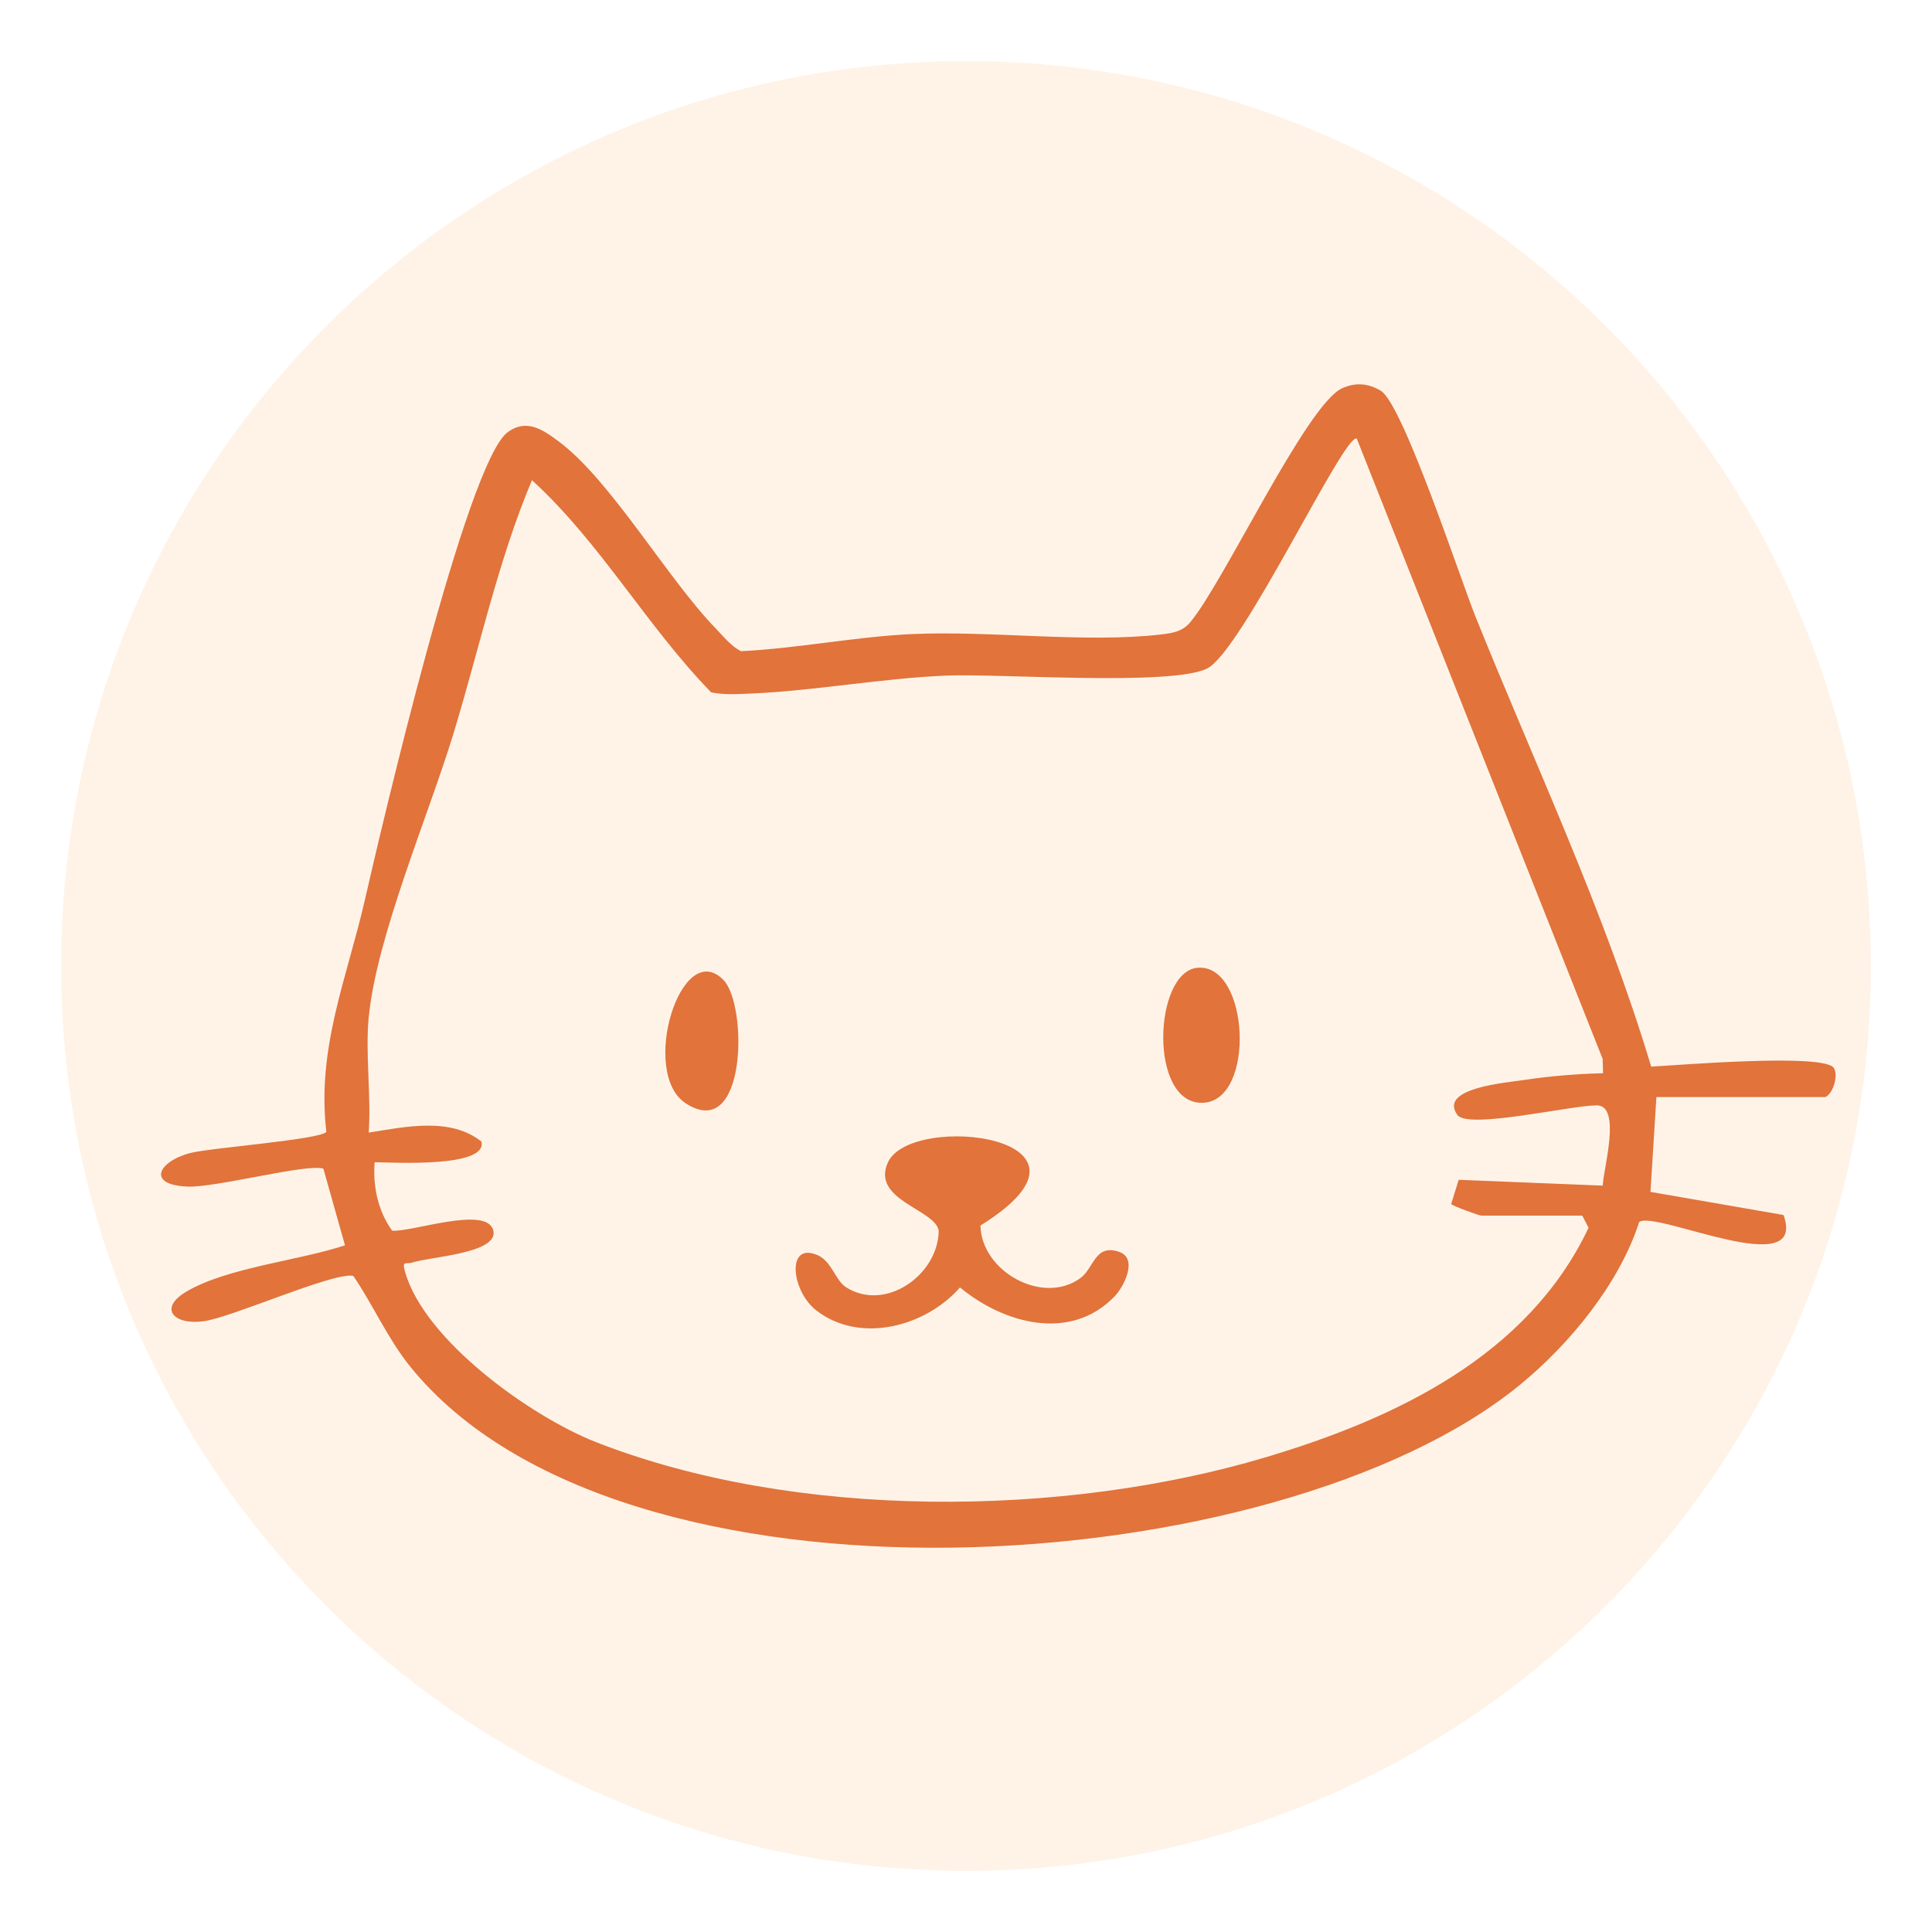
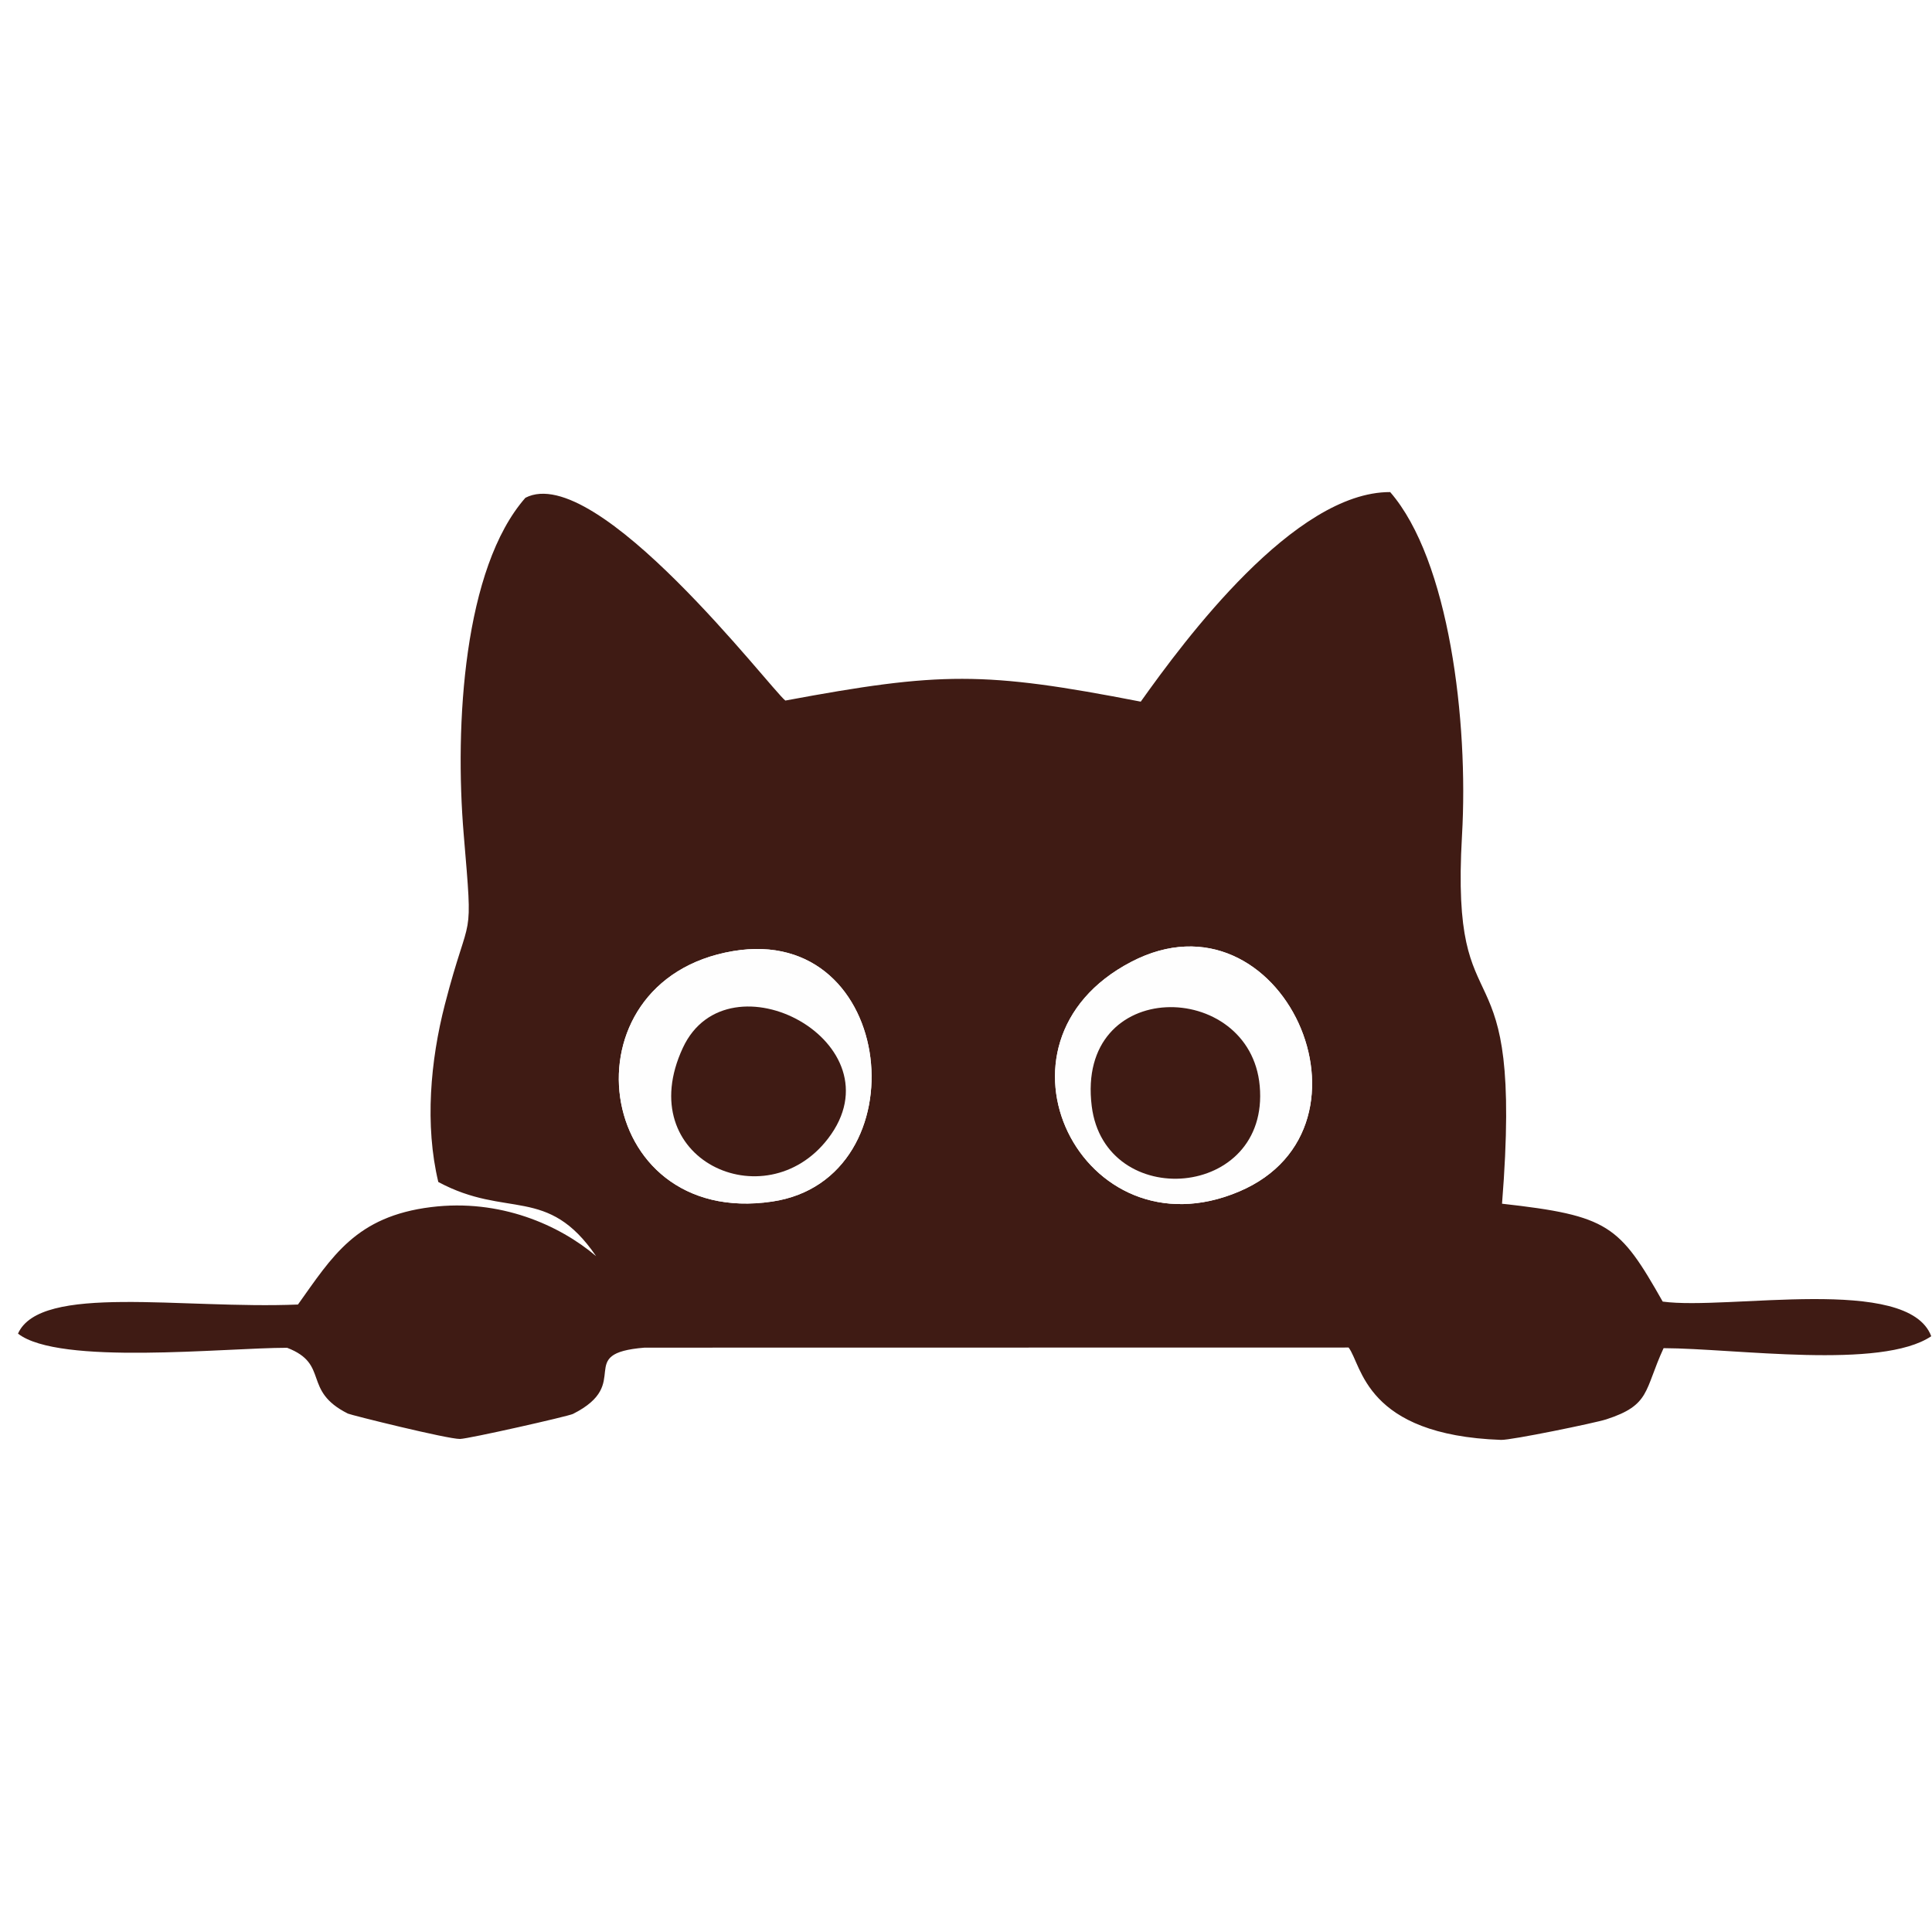
<svg xmlns="http://www.w3.org/2000/svg" width="2000" zoomAndPan="magnify" viewBox="0 0 1500 1500" height="2000" preserveAspectRatio="xMidYMid meet" version="1.0">
  <defs>
-     <clipPath id="3ee2522ac4">
-       <path d="M 0.449 0.449 L 1405.551 0.449 L 1405.551 1405.551 L 0.449 1405.551 Z M 0.449 0.449 " clip-rule="nonzero" />
-     </clipPath>
-     <clipPath id="e058582076">
-       <path d="M 703 0.449 C 314.992 0.449 0.449 314.992 0.449 703 C 0.449 1091.008 314.992 1405.551 703 1405.551 C 1091.008 1405.551 1405.551 1091.008 1405.551 703 C 1405.551 314.992 1091.008 0.449 703 0.449 Z M 703 0.449 " clip-rule="nonzero" />
-     </clipPath>
-     <clipPath id="dc9465ddd2">
-       <path d="M 0.449 0.449 L 1405.551 0.449 L 1405.551 1405.551 L 0.449 1405.551 Z M 0.449 0.449 " clip-rule="nonzero" />
-     </clipPath>
-     <clipPath id="7f5ca71c61">
-       <path d="M 703 0.449 C 314.992 0.449 0.449 314.992 0.449 703 C 0.449 1091.008 314.992 1405.551 703 1405.551 C 1091.008 1405.551 1405.551 1091.008 1405.551 703 C 1405.551 314.992 1091.008 0.449 703 0.449 Z M 703 0.449 " clip-rule="nonzero" />
-     </clipPath>
-     <clipPath id="405330dee9">
-       <rect x="0" width="1406" y="0" height="1406" />
-     </clipPath>
-     <clipPath id="b5aaa244cd">
-       <path d="M 78.09 251.211 L 1378.289 251.211 L 1378.289 1154.477 L 78.09 1154.477 Z M 78.09 251.211 " clip-rule="nonzero" />
-     </clipPath>
-     <clipPath id="4399fdb39d">
-       <rect x="0" width="1406" y="0" height="1406" />
+     <clipPath id="10d458e9cd">
+       <path d="M 13.391 382.062 L 1499.891 382.062 L 1499.891 1117.812 L 13.391 1117.812 Z M 13.391 382.062 " clip-rule="nonzero" />
    </clipPath>
  </defs>
-   <g transform="matrix(1, 0, 0, 1, 47, 47)">
-     <g clip-path="url(#4399fdb39d)">
-       <g clip-path="url(#3ee2522ac4)">
-         <g clip-path="url(#e058582076)">
-           <g transform="matrix(1, 0, 0, 1, 0, 0.000000000000113687)">
-             <g clip-path="url(#405330dee9)">
-               <g clip-path="url(#dc9465ddd2)">
-                 <g clip-path="url(#7f5ca71c61)">
-                   <path fill="#fff3e8" d="M 0.449 0.449 L 1405.551 0.449 L 1405.551 1405.551 L 0.449 1405.551 Z M 0.449 0.449 " fill-opacity="1" fill-rule="nonzero" />
-                 </g>
-               </g>
-             </g>
-           </g>
-         </g>
-       </g>
-       <g clip-path="url(#b5aaa244cd)">
-         <path fill="#e1733b" d="M 1239.027 804.719 L 1234.426 878.383 L 1337.73 896.324 C 1356.66 949.027 1238.508 892.473 1225.664 901.758 C 1210.246 949.625 1171.762 996.508 1133.121 1028.152 C 945.023 1182.215 434.863 1215.863 271.621 1014.191 C 254.047 992.453 242.918 966.555 227.316 943.621 C 212.648 940.238 133.629 975.602 111.398 978.773 C 88.047 982.102 75.543 968.895 97.773 955.762 C 129.367 937.121 185.219 931.684 220.84 919.855 L 204.07 860.336 C 191.406 856.199 120.656 875.156 98.711 874.273 C 66.258 872.973 75.957 854.668 100.711 848.191 C 116.262 844.137 202.641 837.715 206.359 831.734 C 198.766 766.52 222.426 712.254 236.207 652.031 C 248.609 597.82 315.176 312.082 347.133 288.578 C 361.98 277.656 374.719 286.781 386.758 295.727 C 427.246 325.863 470.98 402.023 508.711 440.949 C 514.77 447.215 520.332 454.418 528.238 458.578 C 572 456.473 617.008 447.371 660.613 445.316 C 721.82 442.43 795.719 452.441 854.379 445.602 C 863.09 444.59 871.125 443.367 877.105 436.086 C 902.719 405.848 967.309 267.23 994.895 254.516 C 1005.297 249.73 1015.23 250.484 1025.082 256.41 C 1042.219 266.734 1087.02 403.012 1098.539 431.641 C 1145.188 547.531 1199.09 661.551 1234.973 781.133 C 1256.035 780.016 1369.066 770.551 1376.762 782.148 C 1380.246 787.398 1376.789 801.391 1370.285 804.77 L 1238.977 804.77 Z M 239.277 742.547 C 236.52 771.148 241.277 803.34 239.277 832.355 C 267.227 827.938 302.539 820.008 326.801 839.324 C 331.715 860.18 255.605 855.316 243.879 855.371 C 242.422 873.988 246.375 893.07 257.453 908.465 C 272.246 909.922 331.324 888.547 336.031 908.438 C 340.242 926.301 285.898 928.773 273.262 933.191 C 268.504 934.855 264.887 931.191 267.383 940.082 C 282.465 993.984 365.75 1053.09 415.828 1072.695 C 570.387 1133.176 778.246 1131.484 935.973 1084.344 C 1036.629 1054.258 1139.336 1005.609 1186.375 906.203 L 1181.461 896.816 L 1103.141 896.816 C 1101.426 896.816 1080.988 889.379 1079.688 887.82 L 1085.512 868.996 L 1197.348 873.52 C 1197.789 860.883 1212.168 811.32 1192.797 811.219 C 1172.879 811.113 1092.82 830.043 1084.551 818.68 C 1069.211 797.672 1123.215 793.512 1136.059 791.535 C 1155.82 788.492 1177.613 786.723 1197.605 786.254 L 1197.297 775.125 L 1006.387 293.492 C 996.637 289.121 917.203 458.734 890.184 472.047 C 862.258 485.801 730.273 475.895 688.332 477.508 C 638.824 479.434 585.234 489.391 536.453 491.445 C 526.027 491.887 515.496 492.641 505.172 490.562 C 455.328 439.441 419.262 374.434 366.012 325.812 C 339.617 388.426 324.98 457.305 305.035 522.672 C 285.742 585.883 245.281 680.426 239.328 742.52 Z M 239.277 742.547 " fill-opacity="1" fill-rule="nonzero" />
-       </g>
-       <path fill="#e1733b" d="M 818.184 959.715 C 783.758 995.105 732.016 980.465 698.344 952.566 C 671.949 982.777 621.039 996.742 587.027 970.609 C 567.004 955.242 563.289 916.395 588.145 927.68 C 598.727 932.492 601.641 947.156 609.832 952.383 C 640.59 971.961 681.543 942.605 681.805 908.465 C 679.152 891.953 628.996 884.699 642.387 855.473 C 660.535 815.82 825.152 835.766 714.23 904.461 C 714.906 940.344 763.035 966.84 792.078 945.102 C 802.375 937.406 803.078 918.762 821.59 924.82 C 836.828 929.812 825.883 951.785 818.211 959.688 Z M 818.184 959.715 " fill-opacity="1" fill-rule="nonzero" />
-       <path fill="#e1733b" d="M 882.723 704.375 C 923.105 700.812 928.227 808.047 886.727 809.215 C 844.602 810.41 848.609 707.391 882.723 704.375 Z M 882.723 704.375 " fill-opacity="1" fill-rule="nonzero" />
-       <path fill="#e1733b" d="M 514.613 713.762 C 533.695 733.082 532.84 840.418 485.438 809.633 C 449.32 786.18 481.613 680.402 514.613 713.762 Z M 514.613 713.762 " fill-opacity="1" fill-rule="nonzero" />
-     </g>
+   <g clip-path="url(#10d458e9cd)">
+     <path fill="#3f1b14" d="M 569.129 738.434 C 696.695 716.844 715.785 915.637 599.539 932.883 C 459.574 953.664 434.801 761.148 569.129 738.434 Z M 878.301 746.77 C 995.035 685.918 1080.062 875.094 962.004 925.113 C 840.379 976.668 757.18 809.887 878.301 746.77 Z M 885.676 544.762 C 763.793 521.055 730.137 521.527 609.75 543.91 C 598.93 535.758 463.277 357.75 407.926 386.48 C 360.039 440.98 352.863 562.543 360.027 647.844 C 367.508 736.805 365.207 703.012 345.398 779.875 C 334.141 823.539 329.723 873.527 340.297 917.691 C 393.711 946.41 425.02 920.008 462.82 975.281 C 434.266 951.027 388.137 930.582 334.781 937.18 C 276.262 944.414 257.996 975.512 231.332 1012.836 C 141.625 1016.555 31.398 996.336 13.969 1035.418 C 45.887 1060.312 174.016 1046.418 222.922 1046.418 C 256.227 1059.199 234.258 1079.555 270.121 1097.516 C 272.316 1098.613 347.656 1117.367 357.16 1117.199 C 363.773 1117.094 441.125 1099.648 444.855 1097.758 C 492.312 1073.871 445.16 1050.789 500.434 1046.309 L 1047.047 1046.219 C 1057.5 1059.715 1059.496 1114.199 1165.457 1117.93 C 1173.289 1118.191 1238.449 1104.797 1247.117 1101.98 C 1281.598 1090.797 1276.402 1079.691 1291.605 1046.707 C 1347.824 1046.949 1460.473 1063.602 1499.414 1037.457 C 1481.516 989.465 1341.457 1017.469 1290.922 1010.551 C 1257.371 951.316 1249.008 943.82 1166.172 934.559 C 1183.312 719.344 1125.691 810.863 1135.094 648.668 C 1140.227 559.98 1125.129 434.793 1079.332 382.047 C 1004.953 381.805 919.91 496.648 885.676 544.762 Z M 885.676 544.762 " fill-opacity="1" fill-rule="evenodd" />
  </g>
+   <path fill="#fefefe" d="M 847.617 858.824 C 835.031 758.012 970.613 760.113 978.047 843.102 C 985.969 931.344 857.84 940.867 847.617 858.824 Z M 878.301 746.77 C 757.18 809.887 840.379 976.668 962.004 925.113 C 1080.062 875.094 995.035 685.918 878.301 746.77 Z M 878.301 746.77 " fill-opacity="1" fill-rule="evenodd" />
+   <path fill="#fefefe" d="M 642.84 884.055 C 594.07 947.508 489.906 900.066 530.172 813.516 C 565.293 738.066 699.852 809.855 642.84 884.055 Z M 569.129 738.434 C 434.801 761.148 459.574 953.664 599.539 932.883 C 715.785 915.637 696.695 716.844 569.129 738.434 Z M 569.129 738.434 " fill-opacity="1" fill-rule="evenodd" />
+   <path fill="#3f1b14" d="M 847.617 858.824 C 857.84 940.867 985.969 931.344 978.047 843.102 C 970.613 760.113 835.031 758.012 847.617 858.824 Z M 847.617 858.824 " fill-opacity="1" fill-rule="evenodd" />
+   <path fill="#3f1b14" d="M 642.84 884.055 C 699.852 809.855 565.293 738.066 530.172 813.516 C 489.906 900.066 594.07 947.508 642.84 884.055 Z M 642.84 884.055 " fill-opacity="1" fill-rule="evenodd" />
</svg>
